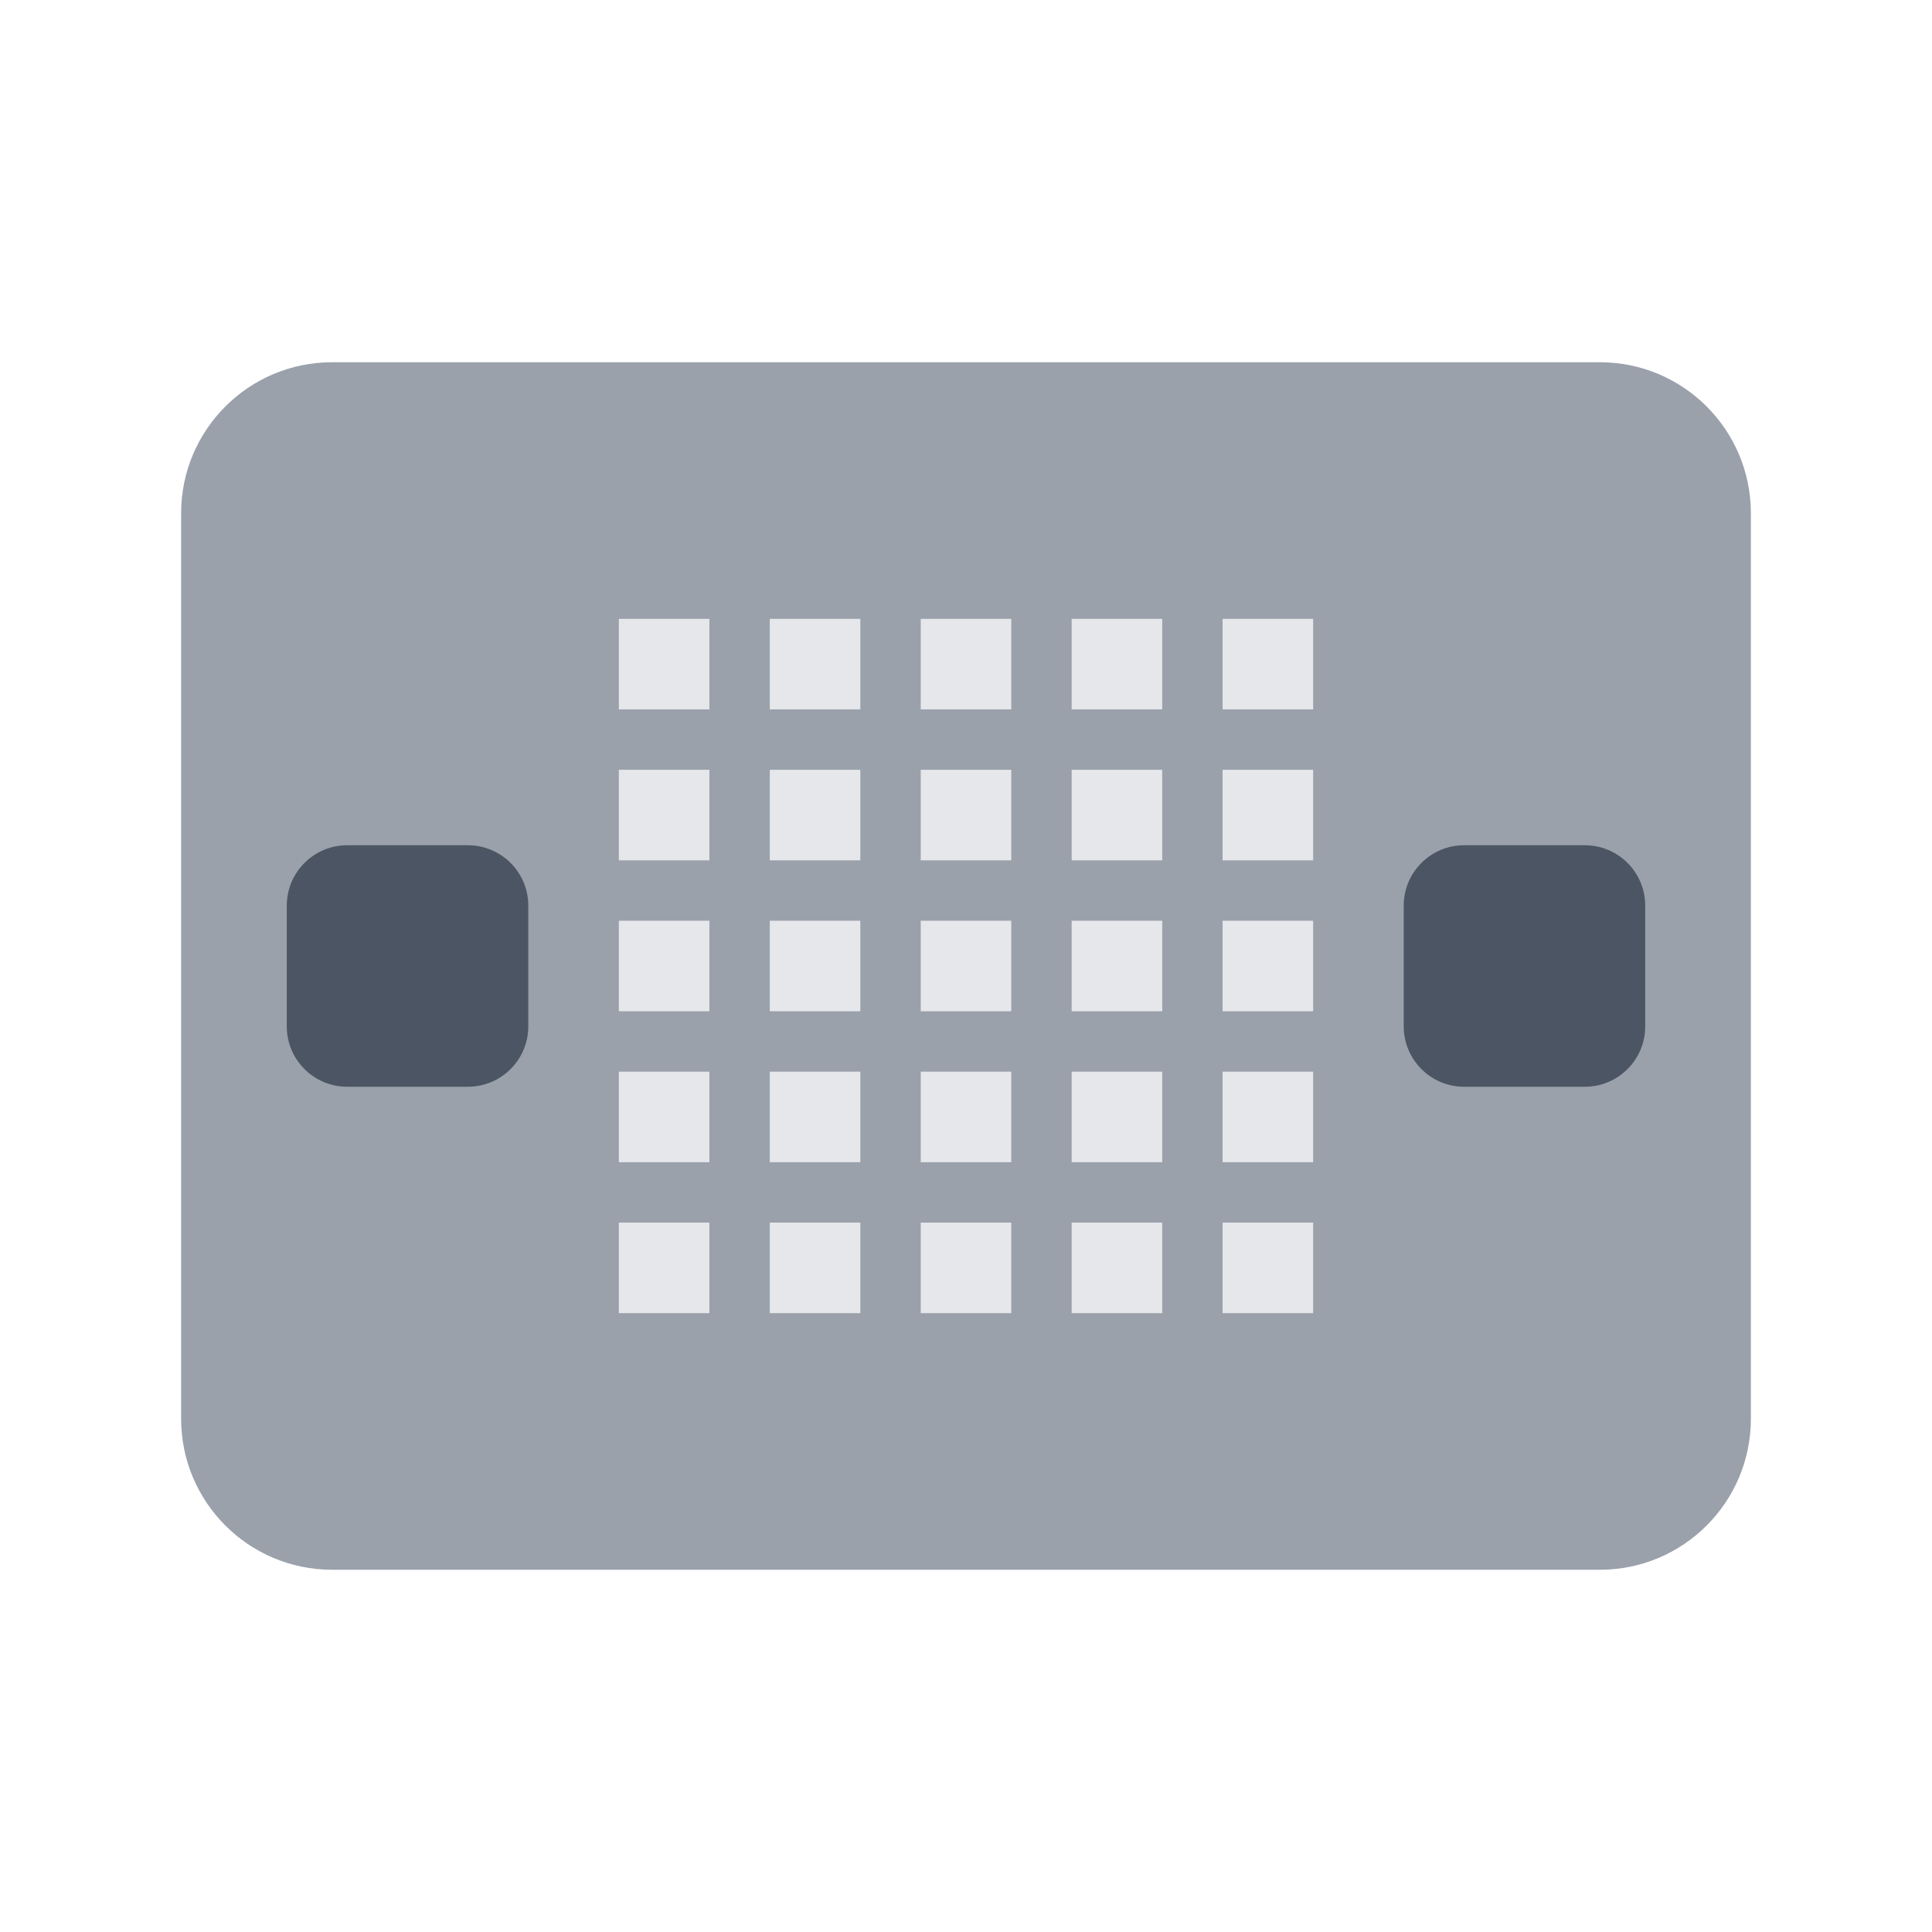
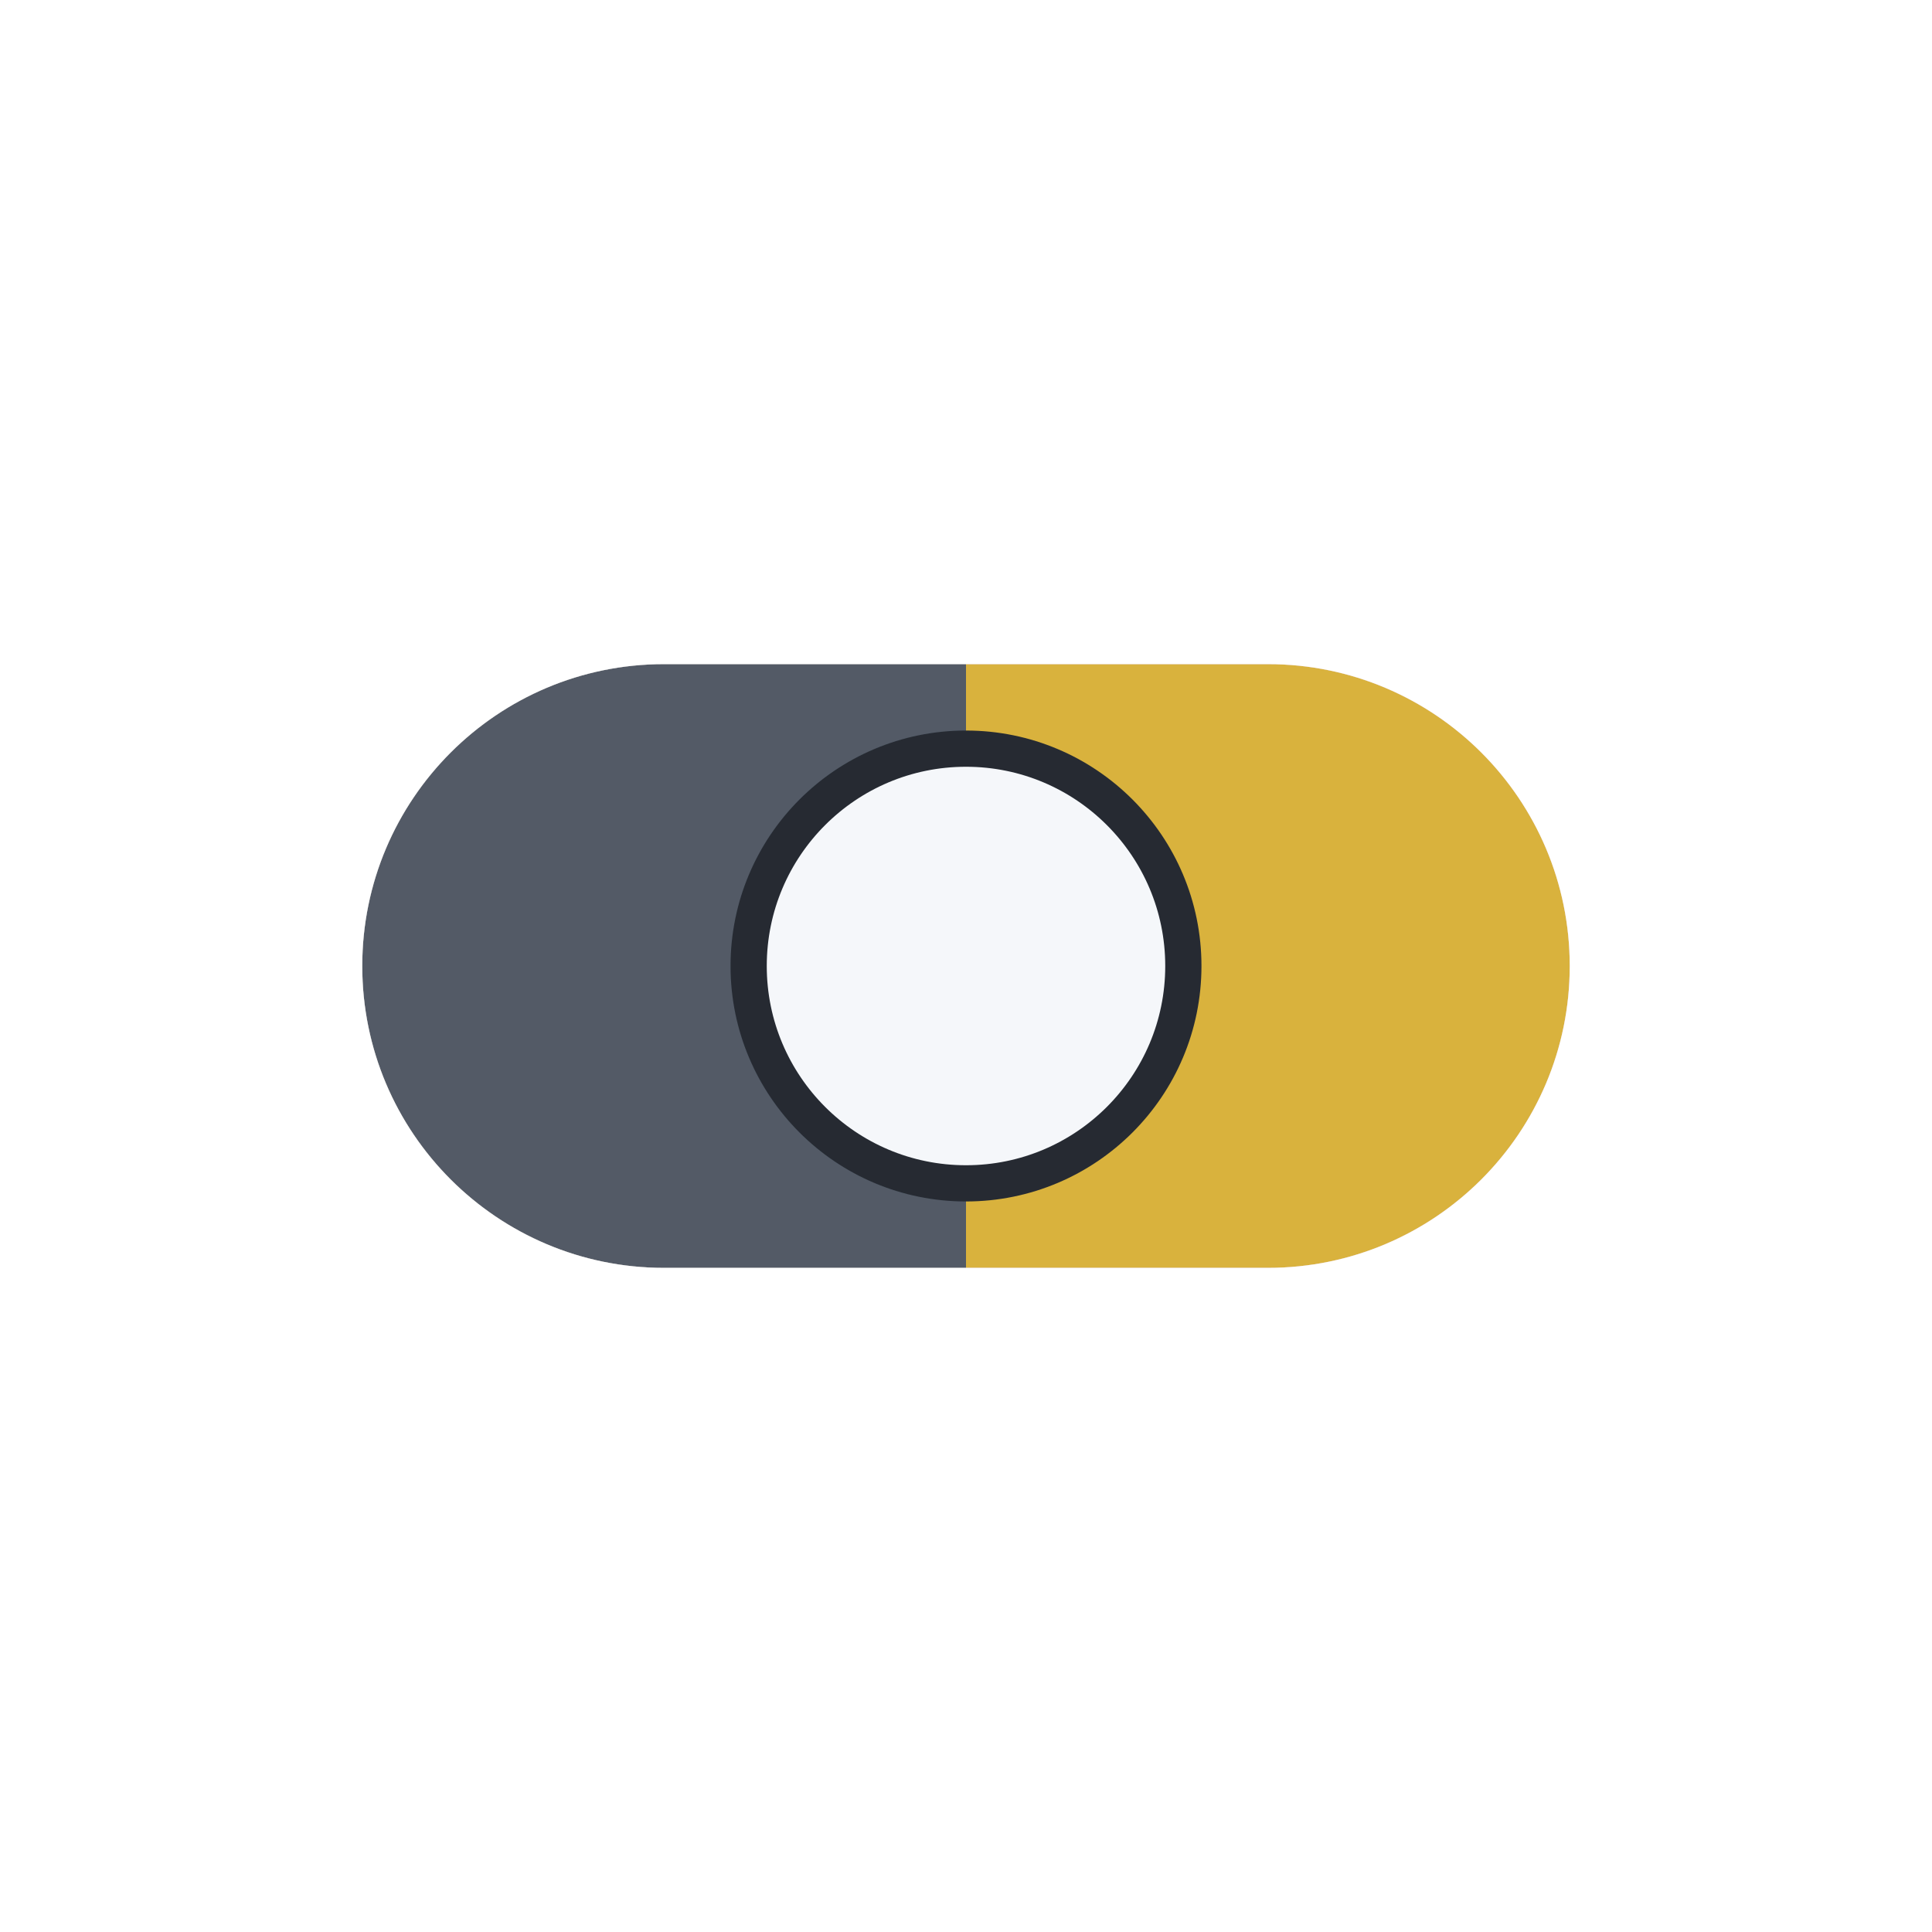
- <svg xmlns="http://www.w3.org/2000/svg" width="100%" height="100%" viewBox="0 0 64 64" version="1.1" xml:space="preserve" style="fill-rule:evenodd;clip-rule:evenodd;stroke-linejoin:round;stroke-miterlimit:2;">
-   <g transform="matrix(1,0,0,1,0,4)">
-     <path d="M58,13L58,43C58,45.76 55.76,48 53,48L11,48C8.24,48 6,45.76 6,43L6,13C6,10.24 8.24,8 11,8L53,8C55.76,8 58,10.24 58,13Z" style="fill:rgb(154,161,171);" />
-   </g>
-   <g transform="matrix(1,0,0,1,-0.5,6)">
-     <path d="M18,24L18,28C18,29.104 17.104,30 16,30L12,30C10.896,30 10,29.104 10,28L10,24C10,22.896 10.896,22 12,22L16,22C17.104,22 18,22.896 18,24Z" style="fill:rgb(75,85,99);" />
-   </g>
-   <g transform="matrix(1,0,0,1,0.5,6)">
-     <path d="M54,24L54,28C54,29.104 53.104,30 52,30L48,30C46.896,30 46,29.104 46,28L46,24C46,22.896 46.896,22 48,22L52,22C53.104,22 54,22.896 54,24Z" style="fill:rgb(75,85,99);" />
-   </g>
-   <g transform="matrix(1,0,0,1,-0.5,0.5)">
-     <g transform="matrix(1,0,0,1,0,4)">
-       <rect x="21" y="16" width="3" height="3" style="fill:rgb(229,231,235);" />
-     </g>
-     <g transform="matrix(1,0,0,1,0,4)">
-       <rect x="41" y="36" width="3" height="3" style="fill:rgb(229,231,235);" />
-     </g>
-     <g transform="matrix(1,0,0,1,0,4)">
-       <rect x="26" y="16" width="3" height="3" style="fill:rgb(229,231,235);" />
-     </g>
-     <g transform="matrix(1,0,0,1,0,4)">
-       <rect x="31" y="16" width="3" height="3" style="fill:rgb(229,231,235);" />
-     </g>
-     <g transform="matrix(1,0,0,1,0,4)">
-       <rect x="36" y="16" width="3" height="3" style="fill:rgb(229,231,235);" />
-     </g>
-     <g transform="matrix(1,0,0,1,0,4)">
-       <rect x="41" y="16" width="3" height="3" style="fill:rgb(229,231,235);" />
-     </g>
-     <g transform="matrix(1,0,0,1,0,4)">
-       <rect x="21" y="21" width="3" height="3" style="fill:rgb(229,231,235);" />
-     </g>
-     <g transform="matrix(1,0,0,1,0,4)">
-       <rect x="26" y="21" width="3" height="3" style="fill:rgb(229,231,235);" />
-     </g>
-     <g transform="matrix(1,0,0,1,0,4)">
-       <rect x="31" y="21" width="3" height="3" style="fill:rgb(229,231,235);" />
-     </g>
-     <g transform="matrix(1,0,0,1,0,4)">
-       <rect x="36" y="21" width="3" height="3" style="fill:rgb(229,231,235);" />
-     </g>
-     <g transform="matrix(1,0,0,1,0,4)">
-       <rect x="41" y="21" width="3" height="3" style="fill:rgb(229,231,235);" />
-     </g>
-     <g transform="matrix(1,0,0,1,0,4)">
-       <rect x="21" y="26" width="3" height="3" style="fill:rgb(229,231,235);" />
-     </g>
-     <g transform="matrix(1,0,0,1,0,4)">
-       <rect x="26" y="26" width="3" height="3" style="fill:rgb(229,231,235);" />
-     </g>
-     <g transform="matrix(1,0,0,1,0,4)">
-       <rect x="31" y="26" width="3" height="3" style="fill:rgb(229,231,235);" />
-     </g>
-     <g transform="matrix(1,0,0,1,0,4)">
-       <rect x="36" y="26" width="3" height="3" style="fill:rgb(229,231,235);" />
-     </g>
-     <g transform="matrix(1,0,0,1,0,4)">
-       <rect x="41" y="26" width="3" height="3" style="fill:rgb(229,231,235);" />
-     </g>
-     <g transform="matrix(1,0,0,1,0,4)">
-       <rect x="21" y="31" width="3" height="3" style="fill:rgb(229,231,235);" />
-     </g>
-     <g transform="matrix(1,0,0,1,0,4)">
-       <rect x="26" y="31" width="3" height="3" style="fill:rgb(229,231,235);" />
-     </g>
-     <g transform="matrix(1,0,0,1,0,4)">
-       <rect x="31" y="31" width="3" height="3" style="fill:rgb(229,231,235);" />
-     </g>
-     <g transform="matrix(1,0,0,1,0,4)">
-       <rect x="36" y="31" width="3" height="3" style="fill:rgb(229,231,235);" />
-     </g>
-     <g transform="matrix(1,0,0,1,0,4)">
-       <rect x="41" y="31" width="3" height="3" style="fill:rgb(229,231,235);" />
-     </g>
-     <g transform="matrix(1,0,0,1,0,4)">
-       <rect x="21" y="36" width="3" height="3" style="fill:rgb(229,231,235);" />
-     </g>
-     <g transform="matrix(1,0,0,1,0,4)">
-       <rect x="26" y="36" width="3" height="3" style="fill:rgb(229,231,235);" />
-     </g>
-     <g transform="matrix(1,0,0,1,0,4)">
-       <rect x="31" y="36" width="3" height="3" style="fill:rgb(229,231,235);" />
-     </g>
-     <g transform="matrix(1,0,0,1,0,4)">
-       <rect x="36" y="36" width="3" height="3" style="fill:rgb(229,231,235);" />
-     </g>
+ <svg xmlns="http://www.w3.org/2000/svg" width="100%" height="100%" viewBox="0 0 64 64" version="1.1">
+   <defs>
+     <filter id="halo" x="-15%" y="-15%" width="130%" height="130%">
+       <feMorphology in="SourceAlpha" operator="dilate" radius="2.2" result="dilated" />
+       <feFlood flood-color="#ffffff" result="white" />
+       <feComposite in="white" in2="dilated" operator="in" result="outline" />
+       <feMerge>
+         <feMergeNode in="outline" />
+         <feMergeNode in="SourceGraphic" />
+       </feMerge>
+     </filter>
+   </defs>
+   <g filter="url(#halo)">
+     <path d="M 32 22 L 42 22 A 10 10 0 0 1 42 42 L 32 42 Z" fill="#d9b23d" />
+     <path d="M 32 22 L 22 22 A 10 10 0 0 0 22 42 L 32 42 Z" fill="#525a66" />
+     <circle cx="32" cy="32" r="7.2" fill="#f5f7fa" stroke="#262b33" stroke-width="1.2" />
  </g>
</svg>
